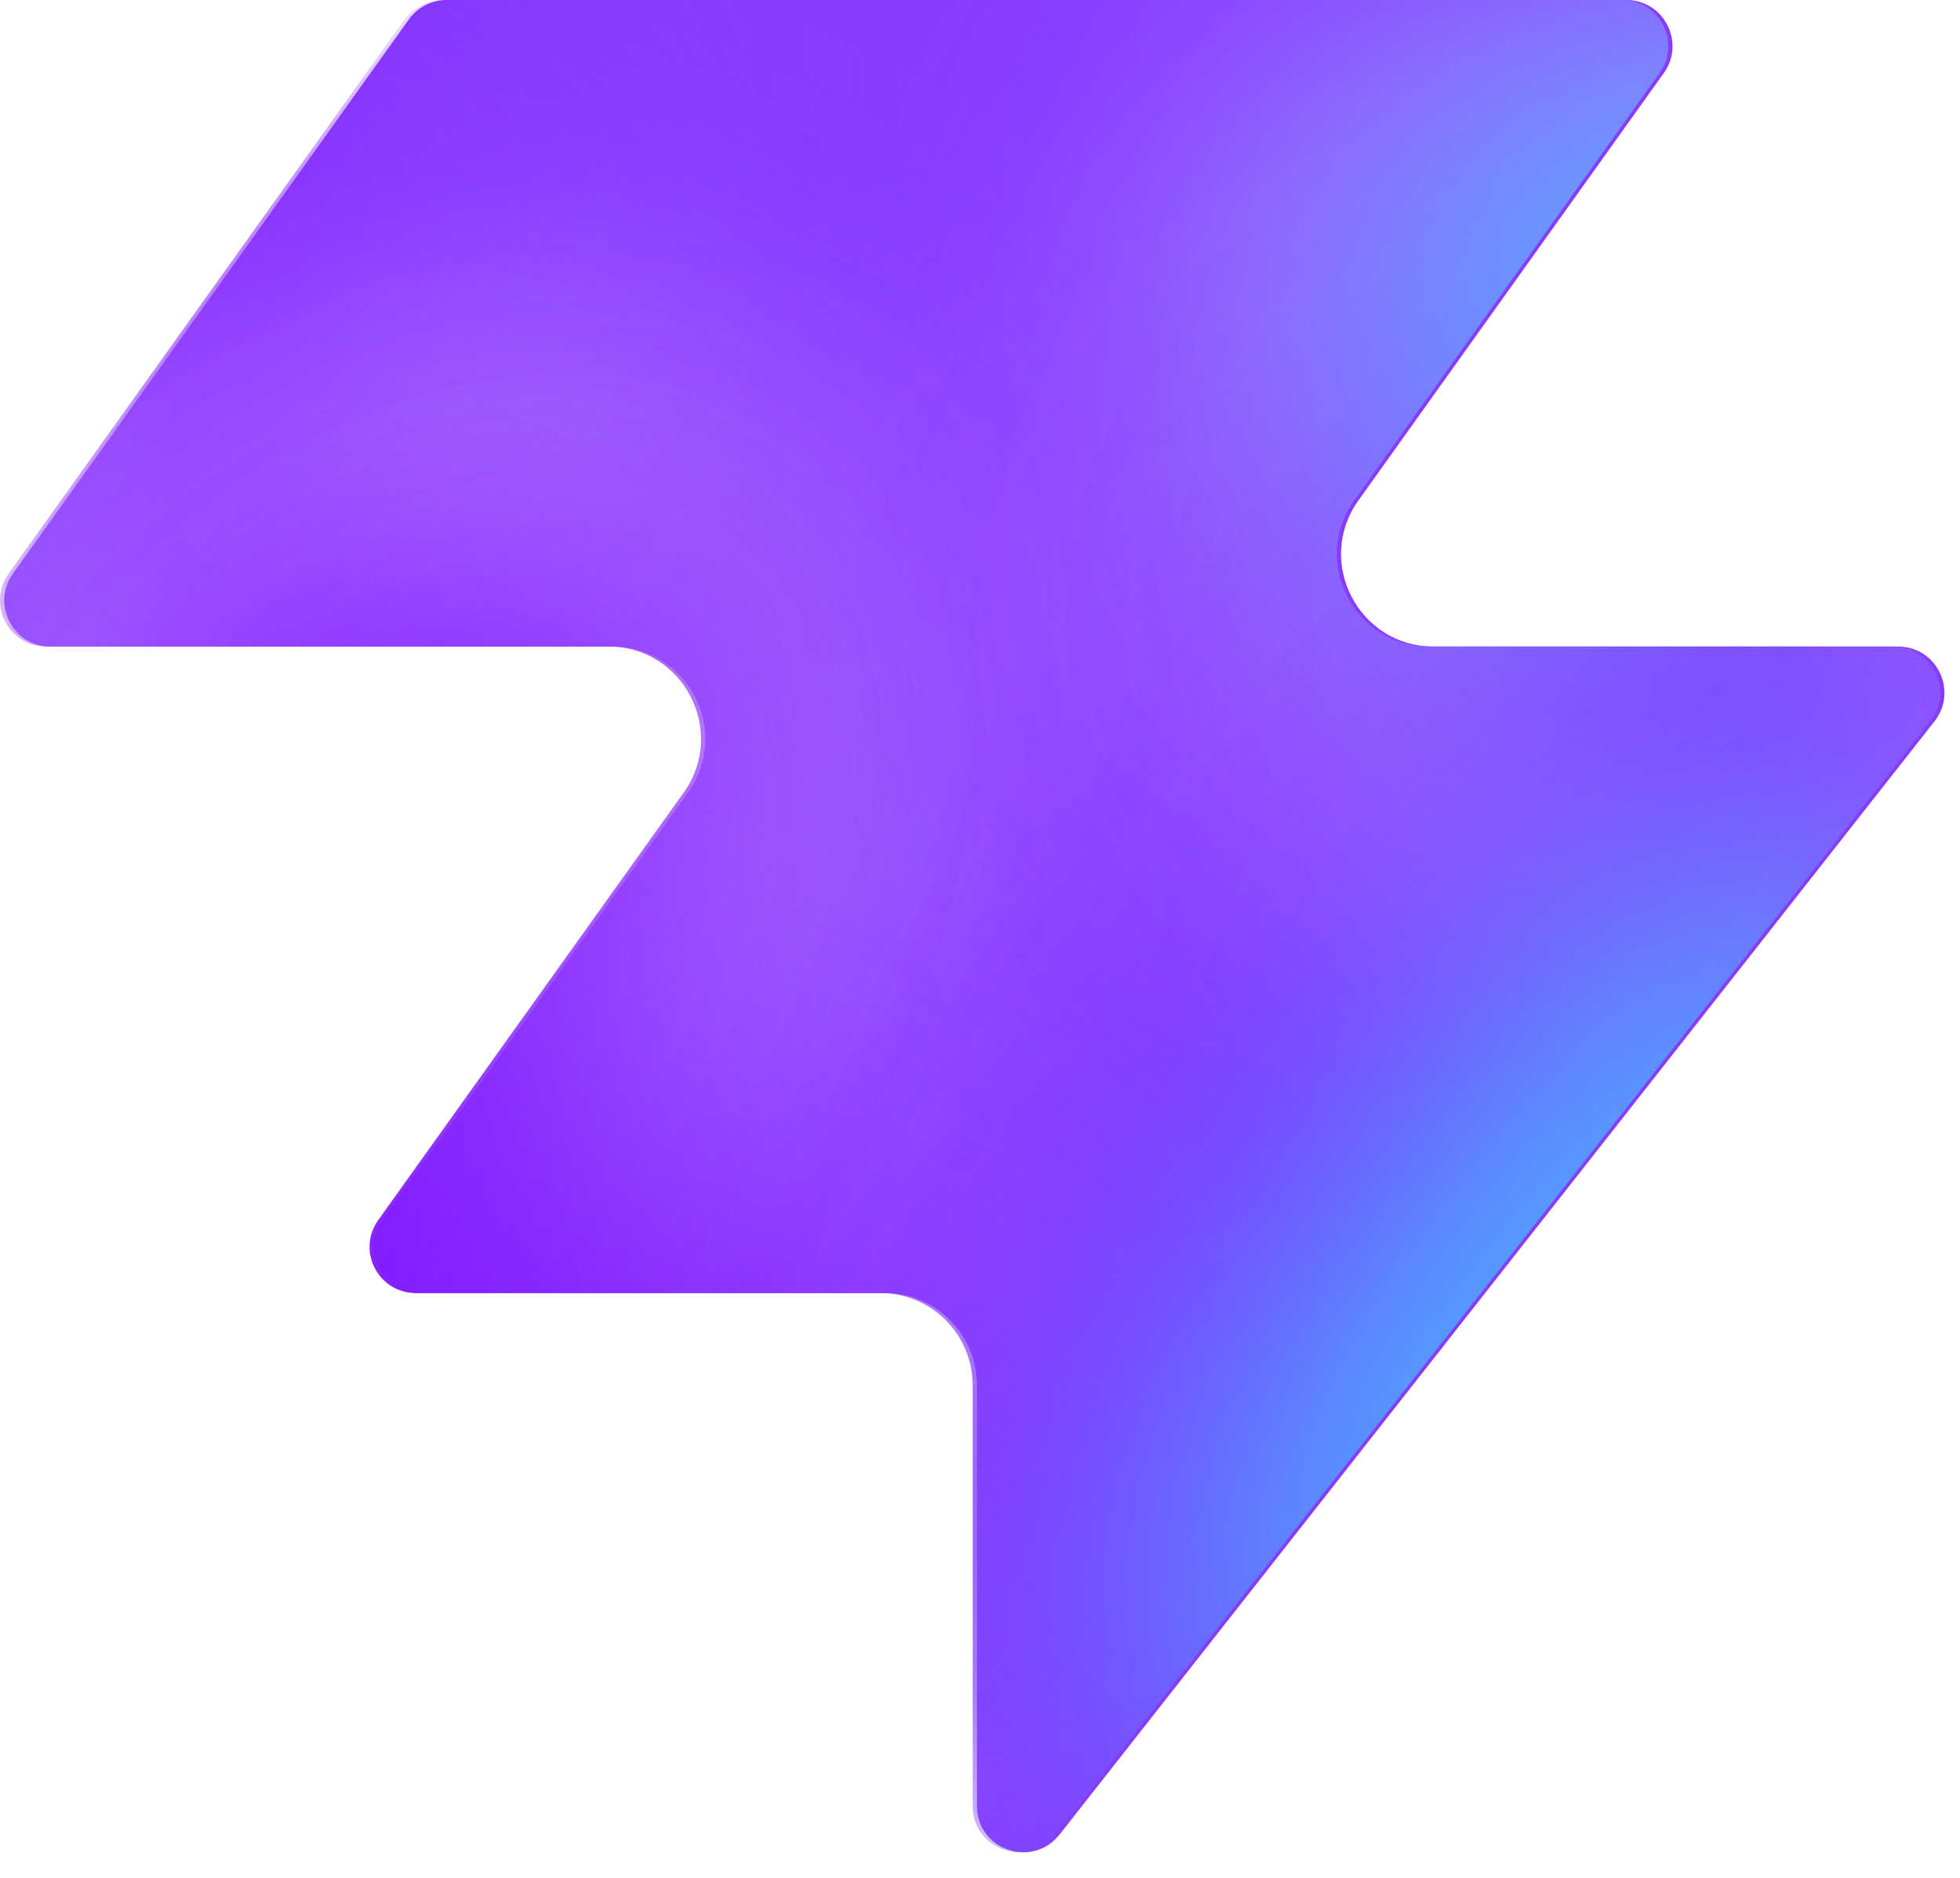
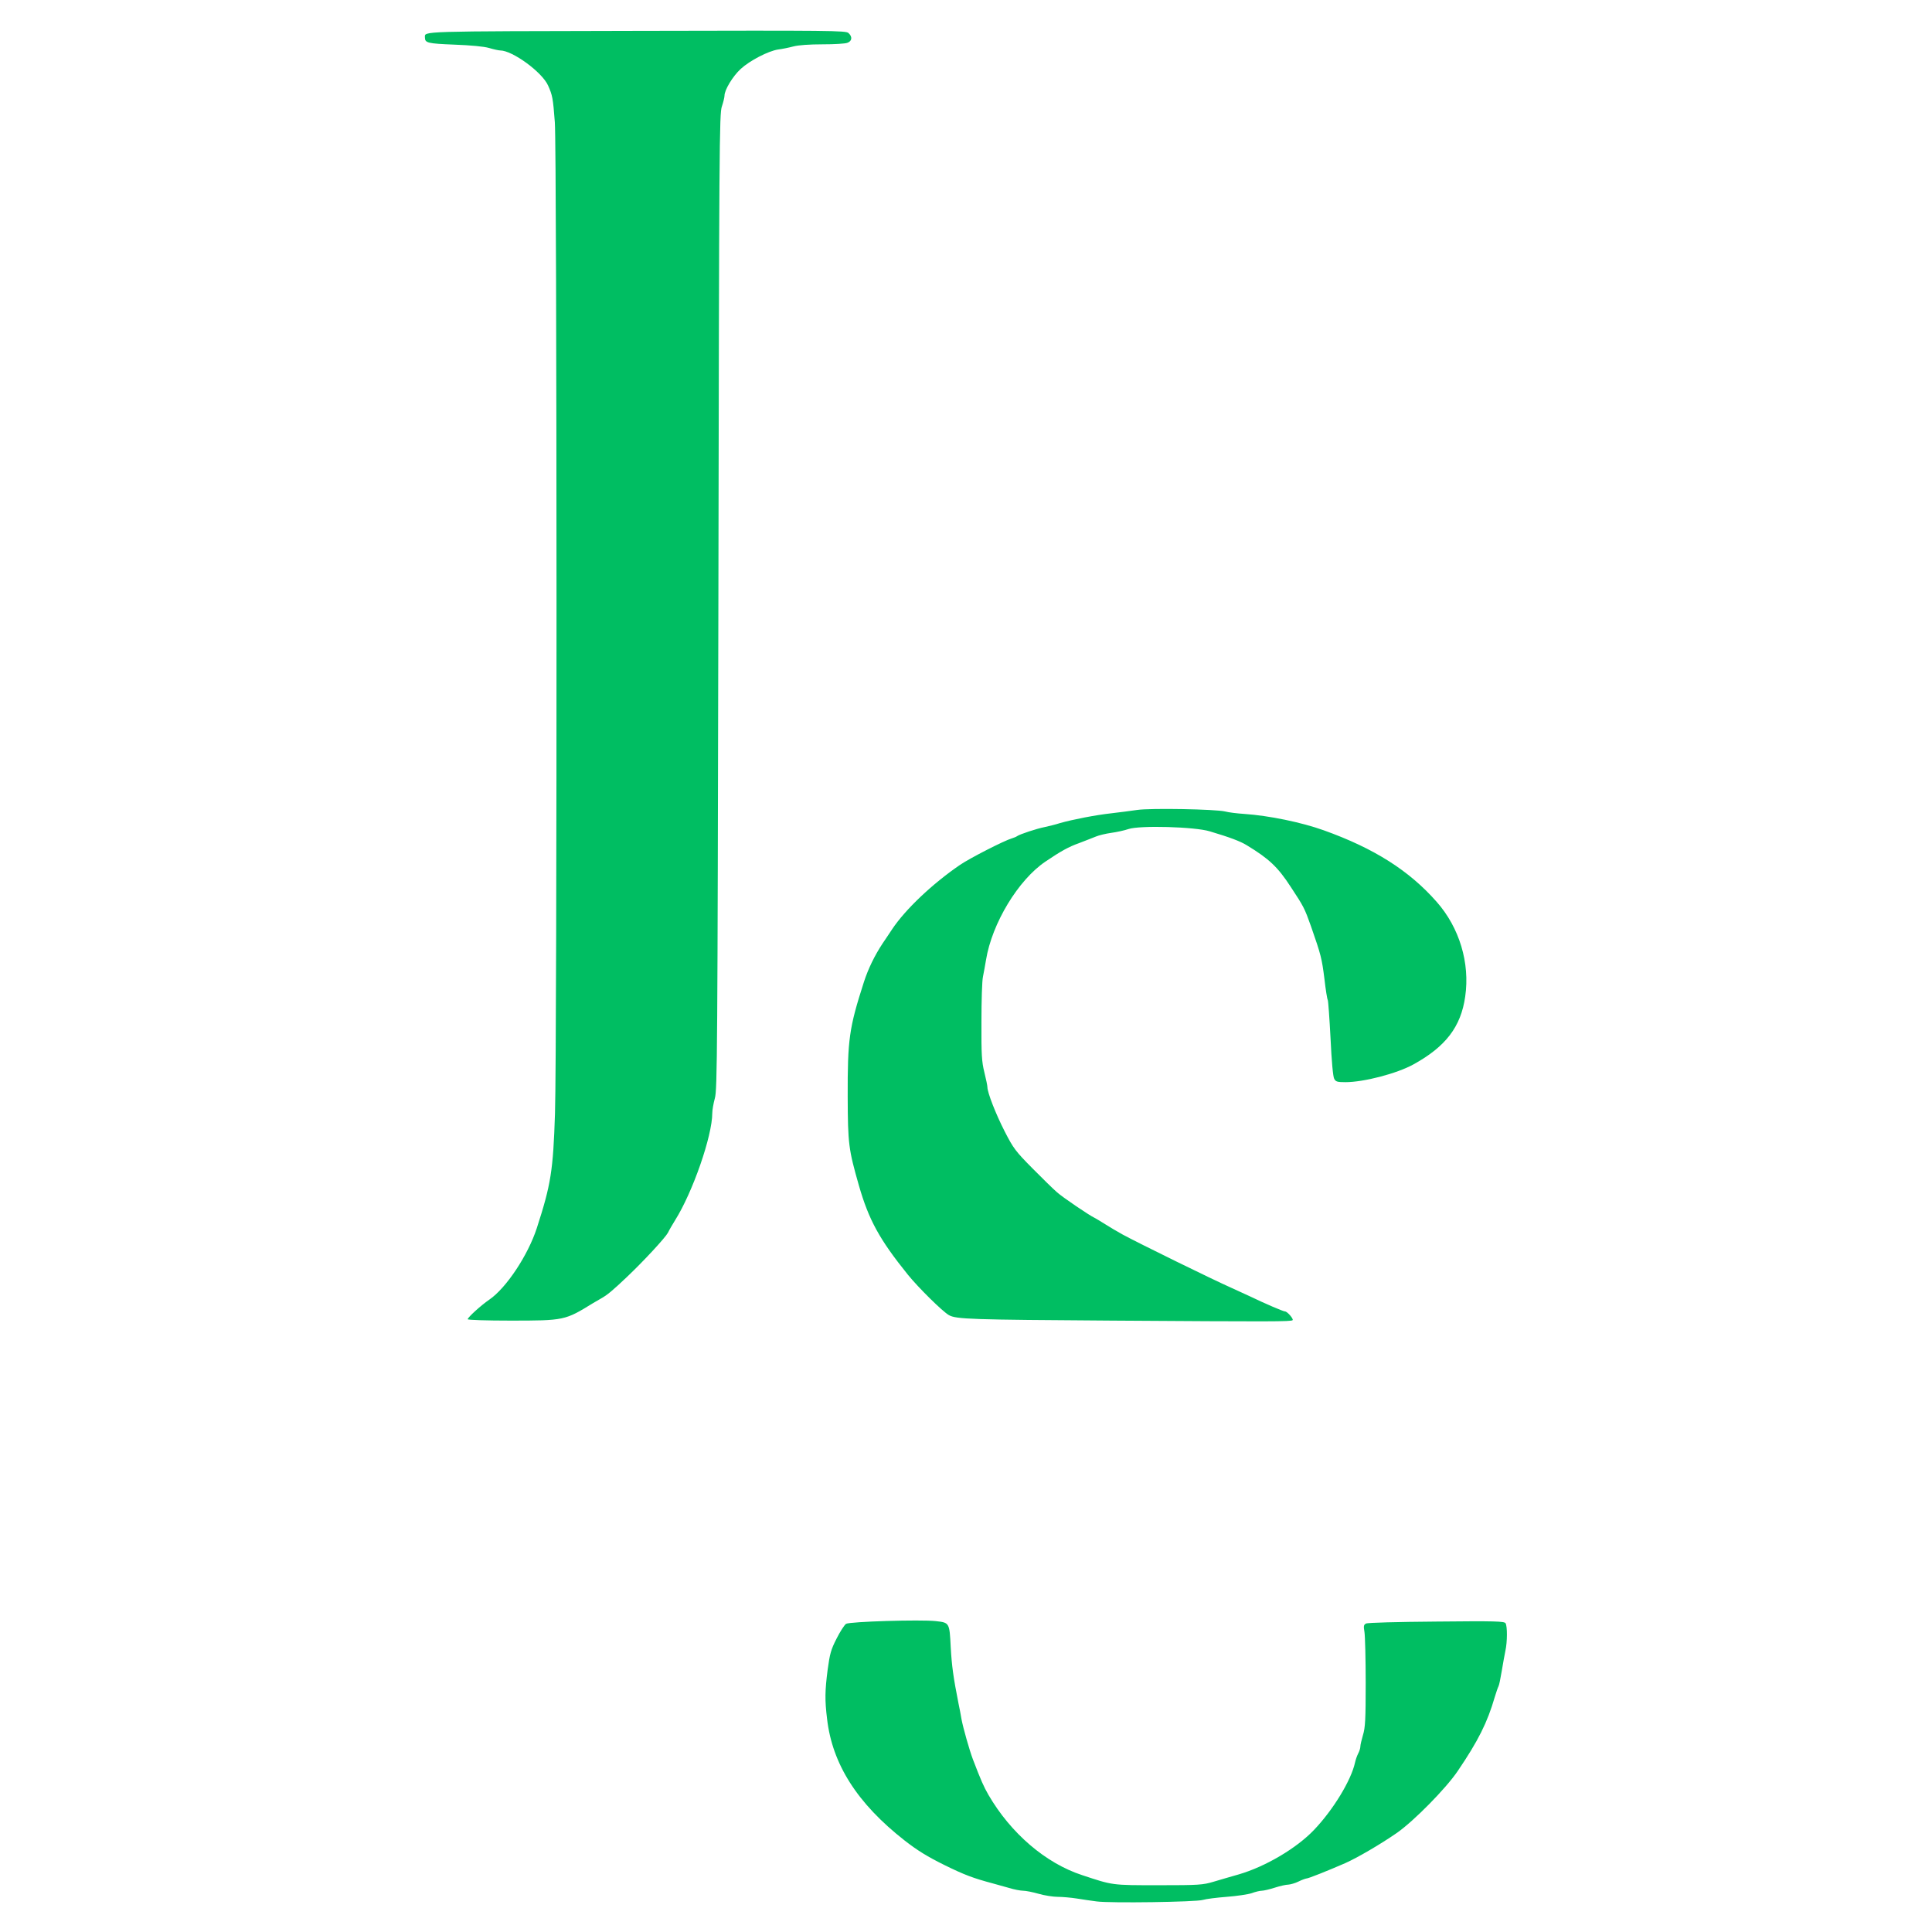
- <svg xmlns="http://www.w3.org/2000/svg" width="48" height="46" fill="none" viewBox="0 0 48 46">
-   <path fill="#863bff" d="M25.946 44.938c-.664.845-2.021.375-2.021-.698V33.937a2.26 2.26 0 0 0-2.262-2.262H10.287c-.92 0-1.456-1.04-.92-1.788l7.48-10.471c1.07-1.497 0-3.578-1.842-3.578H1.237c-.92 0-1.456-1.04-.92-1.788L10.013.474c.214-.297.556-.474.92-.474h28.894c.92 0 1.456 1.04.92 1.788l-7.48 10.471c-1.07 1.498 0 3.579 1.842 3.579h11.377c.943 0 1.473 1.088.89 1.83L25.947 44.94z" style="fill:#863bff;fill:color(display-p3 .525 .23 1);fill-opacity:1" />
-   <mask id="a" width="48" height="46" x="0" y="0" maskUnits="userSpaceOnUse" style="mask-type:alpha">
-     <path fill="#000" d="M25.842 44.938c-.664.844-2.021.375-2.021-.698V33.937a2.26 2.26 0 0 0-2.262-2.262H10.183c-.92 0-1.456-1.04-.92-1.788l7.48-10.471c1.07-1.498 0-3.579-1.842-3.579H1.133c-.92 0-1.456-1.04-.92-1.787L9.91.473c.214-.297.556-.474.92-.474h28.894c.92 0 1.456 1.04.92 1.788l-7.48 10.471c-1.07 1.498 0 3.578 1.842 3.578h11.377c.943 0 1.473 1.088.89 1.832L25.843 44.94z" style="fill:#000;fill-opacity:1" />
-   </mask>
-   <g mask="url(#a)">
-     <g filter="url(#b)">
-       <ellipse cx="5.508" cy="14.704" fill="#ede6ff" rx="5.508" ry="14.704" style="fill:#ede6ff;fill:color(display-p3 .927 .903 1);fill-opacity:1" transform="matrix(.00324 1 1 -.00324 -4.47 31.516)" />
-     </g>
-     <g filter="url(#c)">
-       <ellipse cx="10.399" cy="29.851" fill="#ede6ff" rx="10.399" ry="29.851" style="fill:#ede6ff;fill:color(display-p3 .927 .903 1);fill-opacity:1" transform="matrix(.00324 1 1 -.00324 -39.328 7.883)" />
-     </g>
-     <g filter="url(#d)">
-       <ellipse cx="5.508" cy="30.487" fill="#7e14ff" rx="5.508" ry="30.487" style="fill:#7e14ff;fill:color(display-p3 .492 .077 1);fill-opacity:1" transform="rotate(89.814 -25.913 -14.639)scale(1 -1)" />
-     </g>
-     <g filter="url(#e)">
-       <ellipse cx="5.508" cy="30.599" fill="#7e14ff" rx="5.508" ry="30.599" style="fill:#7e14ff;fill:color(display-p3 .492 .077 1);fill-opacity:1" transform="rotate(89.814 -32.644 -3.334)scale(1 -1)" />
-     </g>
-     <g filter="url(#f)">
-       <ellipse cx="5.508" cy="30.599" fill="#7e14ff" rx="5.508" ry="30.599" style="fill:#7e14ff;fill:color(display-p3 .492 .077 1);fill-opacity:1" transform="matrix(.00324 1 1 -.00324 -34.34 30.47)" />
-     </g>
-     <g filter="url(#g)">
-       <ellipse cx="14.072" cy="22.078" fill="#ede6ff" rx="14.072" ry="22.078" style="fill:#ede6ff;fill:color(display-p3 .927 .903 1);fill-opacity:1" transform="rotate(93.35 24.506 48.493)scale(-1 1)" />
-     </g>
-     <g filter="url(#h)">
-       <ellipse cx="3.47" cy="21.501" fill="#7e14ff" rx="3.47" ry="21.501" style="fill:#7e14ff;fill:color(display-p3 .492 .077 1);fill-opacity:1" transform="rotate(89.009 28.708 47.59)scale(-1 1)" />
-     </g>
-     <g filter="url(#i)">
-       <ellipse cx="3.47" cy="21.501" fill="#7e14ff" rx="3.47" ry="21.501" style="fill:#7e14ff;fill:color(display-p3 .492 .077 1);fill-opacity:1" transform="rotate(89.009 28.708 47.59)scale(-1 1)" />
-     </g>
-     <g filter="url(#j)">
-       <ellipse cx=".387" cy="8.972" fill="#7e14ff" rx="4.407" ry="29.108" style="fill:#7e14ff;fill:color(display-p3 .492 .077 1);fill-opacity:1" transform="rotate(39.51 .387 8.972)" />
-     </g>
-     <g filter="url(#k)">
-       <ellipse cx="47.523" cy="-6.092" fill="#7e14ff" rx="4.407" ry="29.108" style="fill:#7e14ff;fill:color(display-p3 .492 .077 1);fill-opacity:1" transform="rotate(37.892 47.523 -6.092)" />
-     </g>
-     <g filter="url(#l)">
-       <ellipse cx="41.412" cy="6.333" fill="#47bfff" rx="5.971" ry="9.665" style="fill:#47bfff;fill:color(display-p3 .28 .748 1);fill-opacity:1" transform="rotate(37.892 41.412 6.333)" />
-     </g>
-     <g filter="url(#m)">
-       <ellipse cx="-1.879" cy="38.332" fill="#7e14ff" rx="4.407" ry="29.108" style="fill:#7e14ff;fill:color(display-p3 .492 .077 1);fill-opacity:1" transform="rotate(37.892 -1.88 38.332)" />
-     </g>
-     <g filter="url(#n)">
-       <ellipse cx="-1.879" cy="38.332" fill="#7e14ff" rx="4.407" ry="29.108" style="fill:#7e14ff;fill:color(display-p3 .492 .077 1);fill-opacity:1" transform="rotate(37.892 -1.88 38.332)" />
-     </g>
-     <g filter="url(#o)">
-       <ellipse cx="35.651" cy="29.907" fill="#7e14ff" rx="4.407" ry="29.108" style="fill:#7e14ff;fill:color(display-p3 .492 .077 1);fill-opacity:1" transform="rotate(37.892 35.651 29.907)" />
-     </g>
-     <g filter="url(#p)">
-       <ellipse cx="38.418" cy="32.4" fill="#47bfff" rx="5.971" ry="15.297" style="fill:#47bfff;fill:color(display-p3 .28 .748 1);fill-opacity:1" transform="rotate(37.892 38.418 32.4)" />
-     </g>
-   </g>
-   <defs>
-     <filter id="b" width="60.045" height="41.654" x="-19.77" y="16.149" color-interpolation-filters="sRGB" filterUnits="userSpaceOnUse">
-       <feFlood flood-opacity="0" result="BackgroundImageFix" />
-       <feBlend in="SourceGraphic" in2="BackgroundImageFix" result="shape" />
-       <feGaussianBlur result="effect1_foregroundBlur_2002_17158" stdDeviation="7.659" />
-     </filter>
-     <filter id="c" width="90.34" height="51.437" x="-54.613" y="-7.533" color-interpolation-filters="sRGB" filterUnits="userSpaceOnUse">
-       <feFlood flood-opacity="0" result="BackgroundImageFix" />
-       <feBlend in="SourceGraphic" in2="BackgroundImageFix" result="shape" />
-       <feGaussianBlur result="effect1_foregroundBlur_2002_17158" stdDeviation="7.659" />
-     </filter>
-     <filter id="d" width="79.355" height="29.4" x="-49.64" y="2.03" color-interpolation-filters="sRGB" filterUnits="userSpaceOnUse">
-       <feFlood flood-opacity="0" result="BackgroundImageFix" />
-       <feBlend in="SourceGraphic" in2="BackgroundImageFix" result="shape" />
-       <feGaussianBlur result="effect1_foregroundBlur_2002_17158" stdDeviation="4.596" />
-     </filter>
-     <filter id="e" width="79.579" height="29.4" x="-45.045" y="20.029" color-interpolation-filters="sRGB" filterUnits="userSpaceOnUse">
-       <feFlood flood-opacity="0" result="BackgroundImageFix" />
-       <feBlend in="SourceGraphic" in2="BackgroundImageFix" result="shape" />
-       <feGaussianBlur result="effect1_foregroundBlur_2002_17158" stdDeviation="4.596" />
-     </filter>
-     <filter id="f" width="79.579" height="29.4" x="-43.513" y="21.178" color-interpolation-filters="sRGB" filterUnits="userSpaceOnUse">
-       <feFlood flood-opacity="0" result="BackgroundImageFix" />
-       <feBlend in="SourceGraphic" in2="BackgroundImageFix" result="shape" />
-       <feGaussianBlur result="effect1_foregroundBlur_2002_17158" stdDeviation="4.596" />
-     </filter>
-     <filter id="g" width="74.749" height="58.852" x="15.756" y="-17.901" color-interpolation-filters="sRGB" filterUnits="userSpaceOnUse">
-       <feFlood flood-opacity="0" result="BackgroundImageFix" />
-       <feBlend in="SourceGraphic" in2="BackgroundImageFix" result="shape" />
-       <feGaussianBlur result="effect1_foregroundBlur_2002_17158" stdDeviation="7.659" />
-     </filter>
-     <filter id="h" width="61.377" height="25.362" x="23.548" y="2.284" color-interpolation-filters="sRGB" filterUnits="userSpaceOnUse">
-       <feFlood flood-opacity="0" result="BackgroundImageFix" />
-       <feBlend in="SourceGraphic" in2="BackgroundImageFix" result="shape" />
-       <feGaussianBlur result="effect1_foregroundBlur_2002_17158" stdDeviation="4.596" />
-     </filter>
-     <filter id="i" width="61.377" height="25.362" x="23.548" y="2.284" color-interpolation-filters="sRGB" filterUnits="userSpaceOnUse">
-       <feFlood flood-opacity="0" result="BackgroundImageFix" />
-       <feBlend in="SourceGraphic" in2="BackgroundImageFix" result="shape" />
-       <feGaussianBlur result="effect1_foregroundBlur_2002_17158" stdDeviation="4.596" />
-     </filter>
-     <filter id="j" width="56.045" height="63.649" x="-27.636" y="-22.853" color-interpolation-filters="sRGB" filterUnits="userSpaceOnUse">
-       <feFlood flood-opacity="0" result="BackgroundImageFix" />
-       <feBlend in="SourceGraphic" in2="BackgroundImageFix" result="shape" />
-       <feGaussianBlur result="effect1_foregroundBlur_2002_17158" stdDeviation="4.596" />
-     </filter>
-     <filter id="k" width="54.814" height="64.646" x="20.116" y="-38.415" color-interpolation-filters="sRGB" filterUnits="userSpaceOnUse">
-       <feFlood flood-opacity="0" result="BackgroundImageFix" />
-       <feBlend in="SourceGraphic" in2="BackgroundImageFix" result="shape" />
-       <feGaussianBlur result="effect1_foregroundBlur_2002_17158" stdDeviation="4.596" />
-     </filter>
-     <filter id="l" width="33.541" height="35.313" x="24.641" y="-11.323" color-interpolation-filters="sRGB" filterUnits="userSpaceOnUse">
-       <feFlood flood-opacity="0" result="BackgroundImageFix" />
-       <feBlend in="SourceGraphic" in2="BackgroundImageFix" result="shape" />
-       <feGaussianBlur result="effect1_foregroundBlur_2002_17158" stdDeviation="4.596" />
-     </filter>
-     <filter id="m" width="54.814" height="64.646" x="-29.286" y="6.009" color-interpolation-filters="sRGB" filterUnits="userSpaceOnUse">
-       <feFlood flood-opacity="0" result="BackgroundImageFix" />
-       <feBlend in="SourceGraphic" in2="BackgroundImageFix" result="shape" />
-       <feGaussianBlur result="effect1_foregroundBlur_2002_17158" stdDeviation="4.596" />
-     </filter>
-     <filter id="n" width="54.814" height="64.646" x="-29.286" y="6.009" color-interpolation-filters="sRGB" filterUnits="userSpaceOnUse">
-       <feFlood flood-opacity="0" result="BackgroundImageFix" />
-       <feBlend in="SourceGraphic" in2="BackgroundImageFix" result="shape" />
-       <feGaussianBlur result="effect1_foregroundBlur_2002_17158" stdDeviation="4.596" />
-     </filter>
-     <filter id="o" width="54.814" height="64.646" x="8.244" y="-2.416" color-interpolation-filters="sRGB" filterUnits="userSpaceOnUse">
-       <feFlood flood-opacity="0" result="BackgroundImageFix" />
-       <feBlend in="SourceGraphic" in2="BackgroundImageFix" result="shape" />
-       <feGaussianBlur result="effect1_foregroundBlur_2002_17158" stdDeviation="4.596" />
-     </filter>
-     <filter id="p" width="39.409" height="43.623" x="18.713" y="10.588" color-interpolation-filters="sRGB" filterUnits="userSpaceOnUse">
-       <feFlood flood-opacity="0" result="BackgroundImageFix" />
-       <feBlend in="SourceGraphic" in2="BackgroundImageFix" result="shape" />
-       <feGaussianBlur result="effect1_foregroundBlur_2002_17158" stdDeviation="4.596" />
-     </filter>
-   </defs>
+ <svg xmlns="http://www.w3.org/2000/svg" viewBox="394 207 1264 1264">
+   <path fill="#00be62" fill-rule="evenodd" d="M1111.5 1451C1108.2 1450.6 1102.3 1449.7 1098.5 1449.1C1094.7 1448.5 1089 1448 1086 1448C1083 1448 1077.3 1447.1 1073.5 1446C1069.7 1444.9 1065.1 1444 1063.4 1444C1061.7 1444 1057.4 1443.2 1053.9 1442.1C1050.4 1441.1 1045.7 1439.8 1043.5 1439.2C1030.8 1435.8 1025.1 1433.7 1011.9 1427.2C1000.8 1421.7 994.4 1417.8 985.8 1411.1C954.9 1386.9 938.5 1361.2 935.1 1331.5C933.6 1319.3 933.7 1313.2 935.5 1299.3C936.9 1289.1 937.6 1286.3 941.3 1279.1C943.6 1274.5 946.4 1270.2 947.5 1269.4C949.8 1267.9 996.3 1266.5 1006.2 1267.6C1015.2 1268.6 1015.2 1268.6 1016 1284.6C1016.7 1297 1017.7 1304.3 1021.1 1321.5C1021.7 1324.2 1022.6 1329 1023.1 1332C1024.2 1337.7 1028.2 1351.9 1030.5 1358C1035.9 1372.1 1037.5 1375.7 1040.7 1381.3C1055.3 1406.4 1078.1 1426 1102 1433.8C1122.2 1440.5 1121.2 1440.4 1152 1440.4C1178.5 1440.4 1181 1440.2 1188 1438.1C1192.1 1436.9 1199.5 1434.7 1204.5 1433.3C1222 1428.2 1242.4 1416.1 1253.7 1404.2C1266.3 1391 1278 1371.7 1280.5 1360.2C1280.9 1358.4 1281.8 1355.7 1282.6 1354.2C1283.4 1352.7 1284 1350.7 1284 1349.7C1284 1348.6 1284.8 1345.3 1285.7 1342.2C1287.2 1337.3 1287.5 1332.2 1287.5 1308C1287.5 1292.3 1287.1 1277.4 1286.7 1274.8C1286 1270.8 1286.2 1270 1287.7 1269.2C1288.7 1268.6 1308.5 1268.1 1333.8 1267.9C1372.3 1267.5 1378.2 1267.7 1379 1269C1380.2 1270.9 1380.2 1281.2 1378.9 1287C1378.4 1289.5 1377.3 1295.4 1376.5 1300.3C1375.7 1305.1 1374.8 1309.6 1374.4 1310.2C1374 1310.9 1372.9 1314.1 1371.9 1317.4C1367.1 1333.9 1361.2 1345.8 1347.7 1365.7C1340 1377.1 1319.1 1398.3 1308 1406.1C1297.2 1413.6 1281.9 1422.5 1274 1426C1262.5 1431 1250 1436 1248.7 1436C1248 1436.1 1245.7 1436.9 1243.5 1438C1241.3 1439.1 1238.3 1439.9 1236.9 1440C1235.4 1440 1231.4 1440.9 1228 1442C1224.6 1443.1 1220.7 1444 1219.5 1444C1218.3 1444 1215.3 1444.7 1212.9 1445.6C1210.5 1446.4 1203.1 1447.5 1196.5 1448C1189.9 1448.5 1182.9 1449.4 1181 1450C1176.7 1451.4 1120.2 1452.2 1111.5 1451ZM1121.5 1071C1029.2 1070.4 1019.5 1070.1 1014.8 1067.4C1010.6 1065 994.9 1049.5 988 1041C969.3 1017.8 962.4 1005.1 955.9 982.5C949.2 959 948.7 955.5 948.6 924.5C948.5 887.1 949.5 879.6 959.2 849.5C962 840.8 966.2 832.2 971.4 824.3C972.8 822.2 975.7 818 977.7 814.9C986.3 802 1004 785.2 1022 772.9C1028.4 768.5 1051.1 756.9 1056 755.5C1057.4 755.1 1059 754.4 1059.5 754C1061.2 752.8 1072.3 749.1 1077.5 748.1C1080.2 747.5 1084.8 746.4 1087.5 745.5C1096 743.1 1111 740.2 1121 739.1C1126.2 738.5 1133.9 737.5 1138 736.9C1146.8 735.6 1189.3 736.4 1195.5 737.9C1197.7 738.5 1203.3 739.2 1208 739.5C1224.2 740.6 1245.5 745 1260 750.2C1293 762 1316 776.6 1334 797.1C1348.8 813.9 1355.8 837 1352.6 859C1349.8 878.8 1339.8 891.8 1318.7 903.4C1307.8 909.4 1286.2 915 1274.3 915C1268.9 915 1267.9 914.7 1266.9 912.8C1266.1 911.4 1265.2 901.3 1264.5 886.4C1263.8 873.2 1263 861.9 1262.7 861.3C1262.3 860.7 1261.3 854.5 1260.5 847.4C1258.8 834 1258.3 831.9 1251.7 813C1247.5 801.2 1247 800.2 1238.5 787.3C1230 774.2 1224.2 768.8 1209.7 760C1205.5 757.4 1198.6 754.8 1185.5 750.9C1175.8 747.9 1139.7 746.9 1132.3 749.4C1129.7 750.3 1124.6 751.4 1121 751.9C1117.4 752.4 1112.9 753.5 1111 754.3C1109.1 755.1 1104.1 757 1100 758.6C1093.2 761 1088 763.9 1078.1 770.6C1060.2 782.6 1043 811.1 1039.1 835C1038.5 838.6 1037.6 843.5 1037.1 846C1036.5 848.5 1036.1 861.8 1036.1 875.5C1036 897.1 1036.3 901.6 1038 908.5C1039.1 912.9 1040 917.3 1040 918.2C1040 921.8 1045.5 935.9 1051.4 947.4C1057 958.3 1058.4 960.2 1069.5 971.4C1076.1 978.1 1083.3 985.1 1085.5 987C1089.3 990.4 1106.9 1002.3 1110 1003.7C1110.8 1004.1 1114 1006 1117 1007.9C1120 1009.8 1125.2 1012.9 1128.5 1014.7C1138.6 1020.2 1187.5 1044.2 1199.5 1049.5C1201.7 1050.5 1207.1 1053 1211.5 1055C1222.1 1060.1 1233.6 1065 1234.7 1065C1236.2 1065 1240.4 1069.9 1239.7 1070.7C1238.7 1071.7 1226.5 1071.7 1121.5 1071ZM700 1070.1C700 1068.9 708.7 1061 714.1 1057.3C725.2 1049.7 739.4 1028.3 745.2 1010.5C754.4 982.1 755.9 973 757.1 935.5C758.5 891.5 758.4 305.8 757 287C755.8 271 755.4 269.3 752.6 263C748.8 254.3 729.3 240 721.2 240C720.3 240 717 239.3 714 238.4C710.6 237.4 702 236.6 691.2 236.2C673.8 235.5 672 235.1 672 231.5C672 227.3 666.5 227.5 810.6 227.2C937.8 226.9 947.4 227 949.1 228.6C951.8 231 951.5 233.9 948.4 235C947 235.6 939.7 236 932.1 236C923.7 236 916.3 236.5 913 237.4C910 238.2 905.5 239.1 903 239.4C896.6 240.4 884.6 246.6 878.6 252.1C873.4 256.9 868 265.8 868 269.6C868 270.7 867.2 273.9 866.3 276.6C864.6 281.2 864.5 301.3 864 600.5C863.4 895.7 863.3 919.9 861.7 925.5C860.8 928.8 860 933.2 860 935.3C860 950.2 847.2 987 835.7 1005.3C833.9 1008.2 831.8 1011.8 831 1013.5C829.3 1016.7 815.5 1031.7 804 1042.6C794.6 1051.5 791.4 1054.2 787.1 1056.6C785.3 1057.6 783 1059 782.1 1059.5C763.6 1070.9 763.3 1071 727.8 1071C712.5 1071 700 1070.6 700 1070.1Z" />
</svg>
